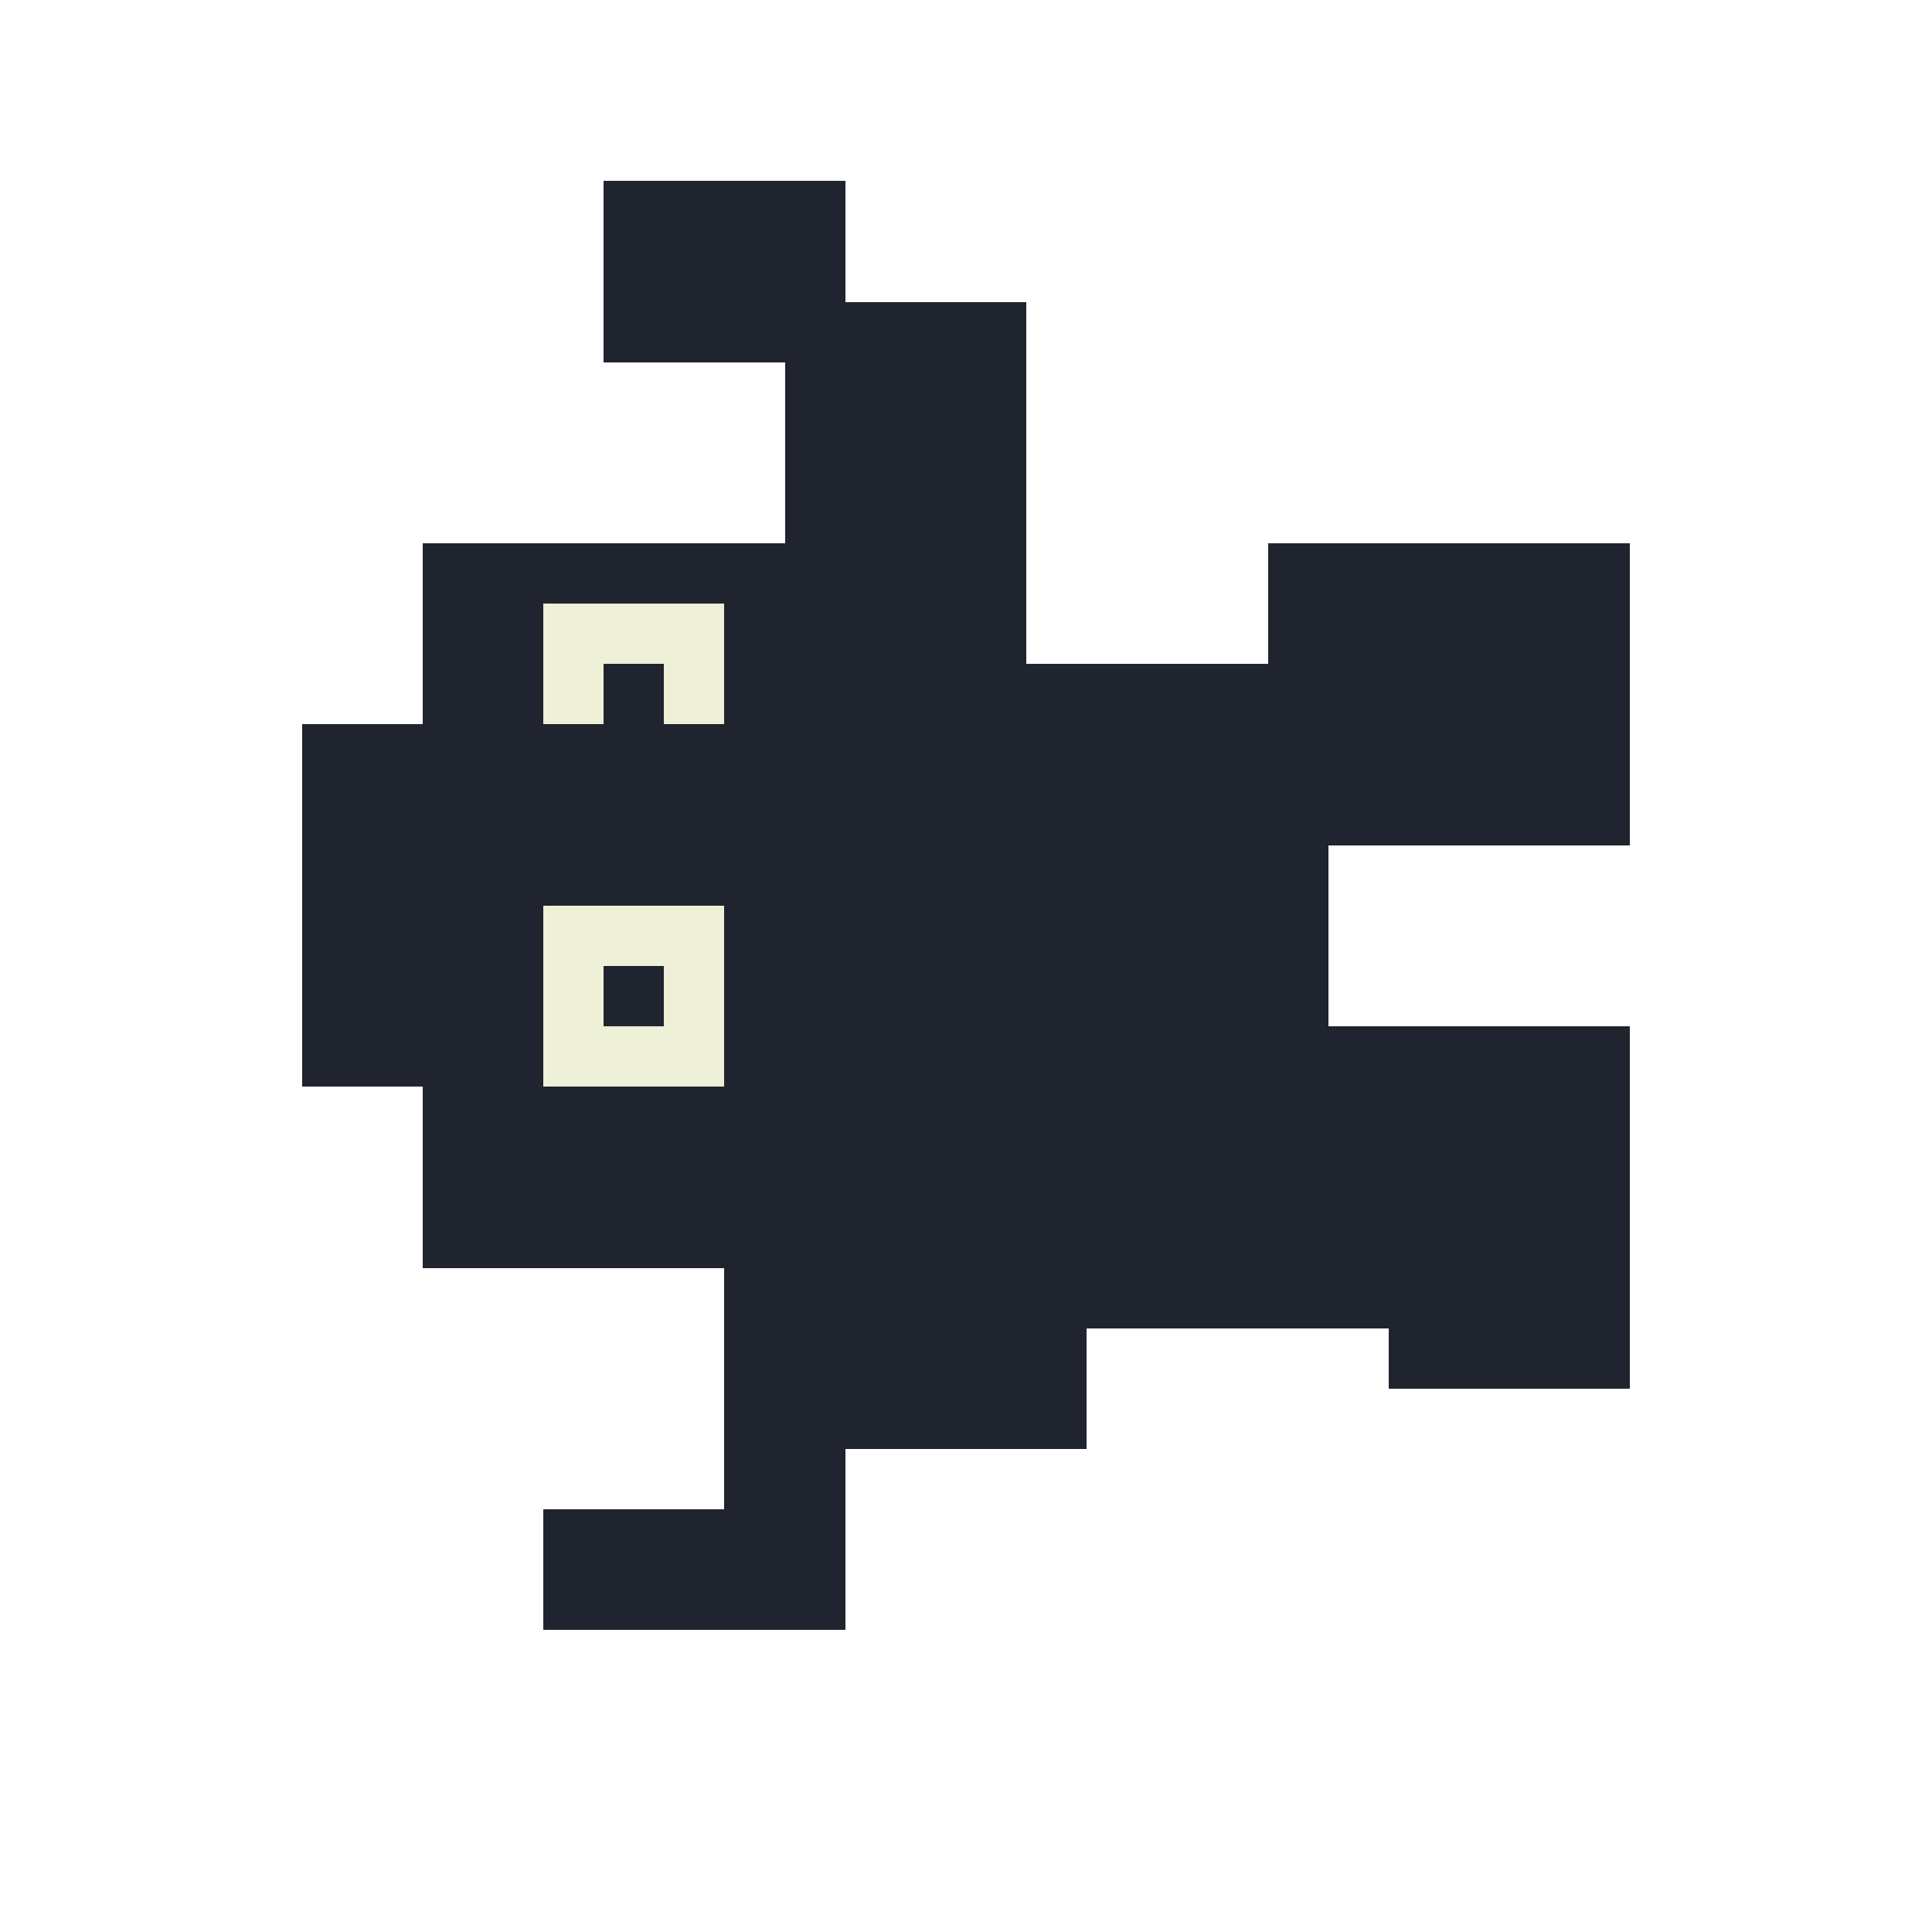
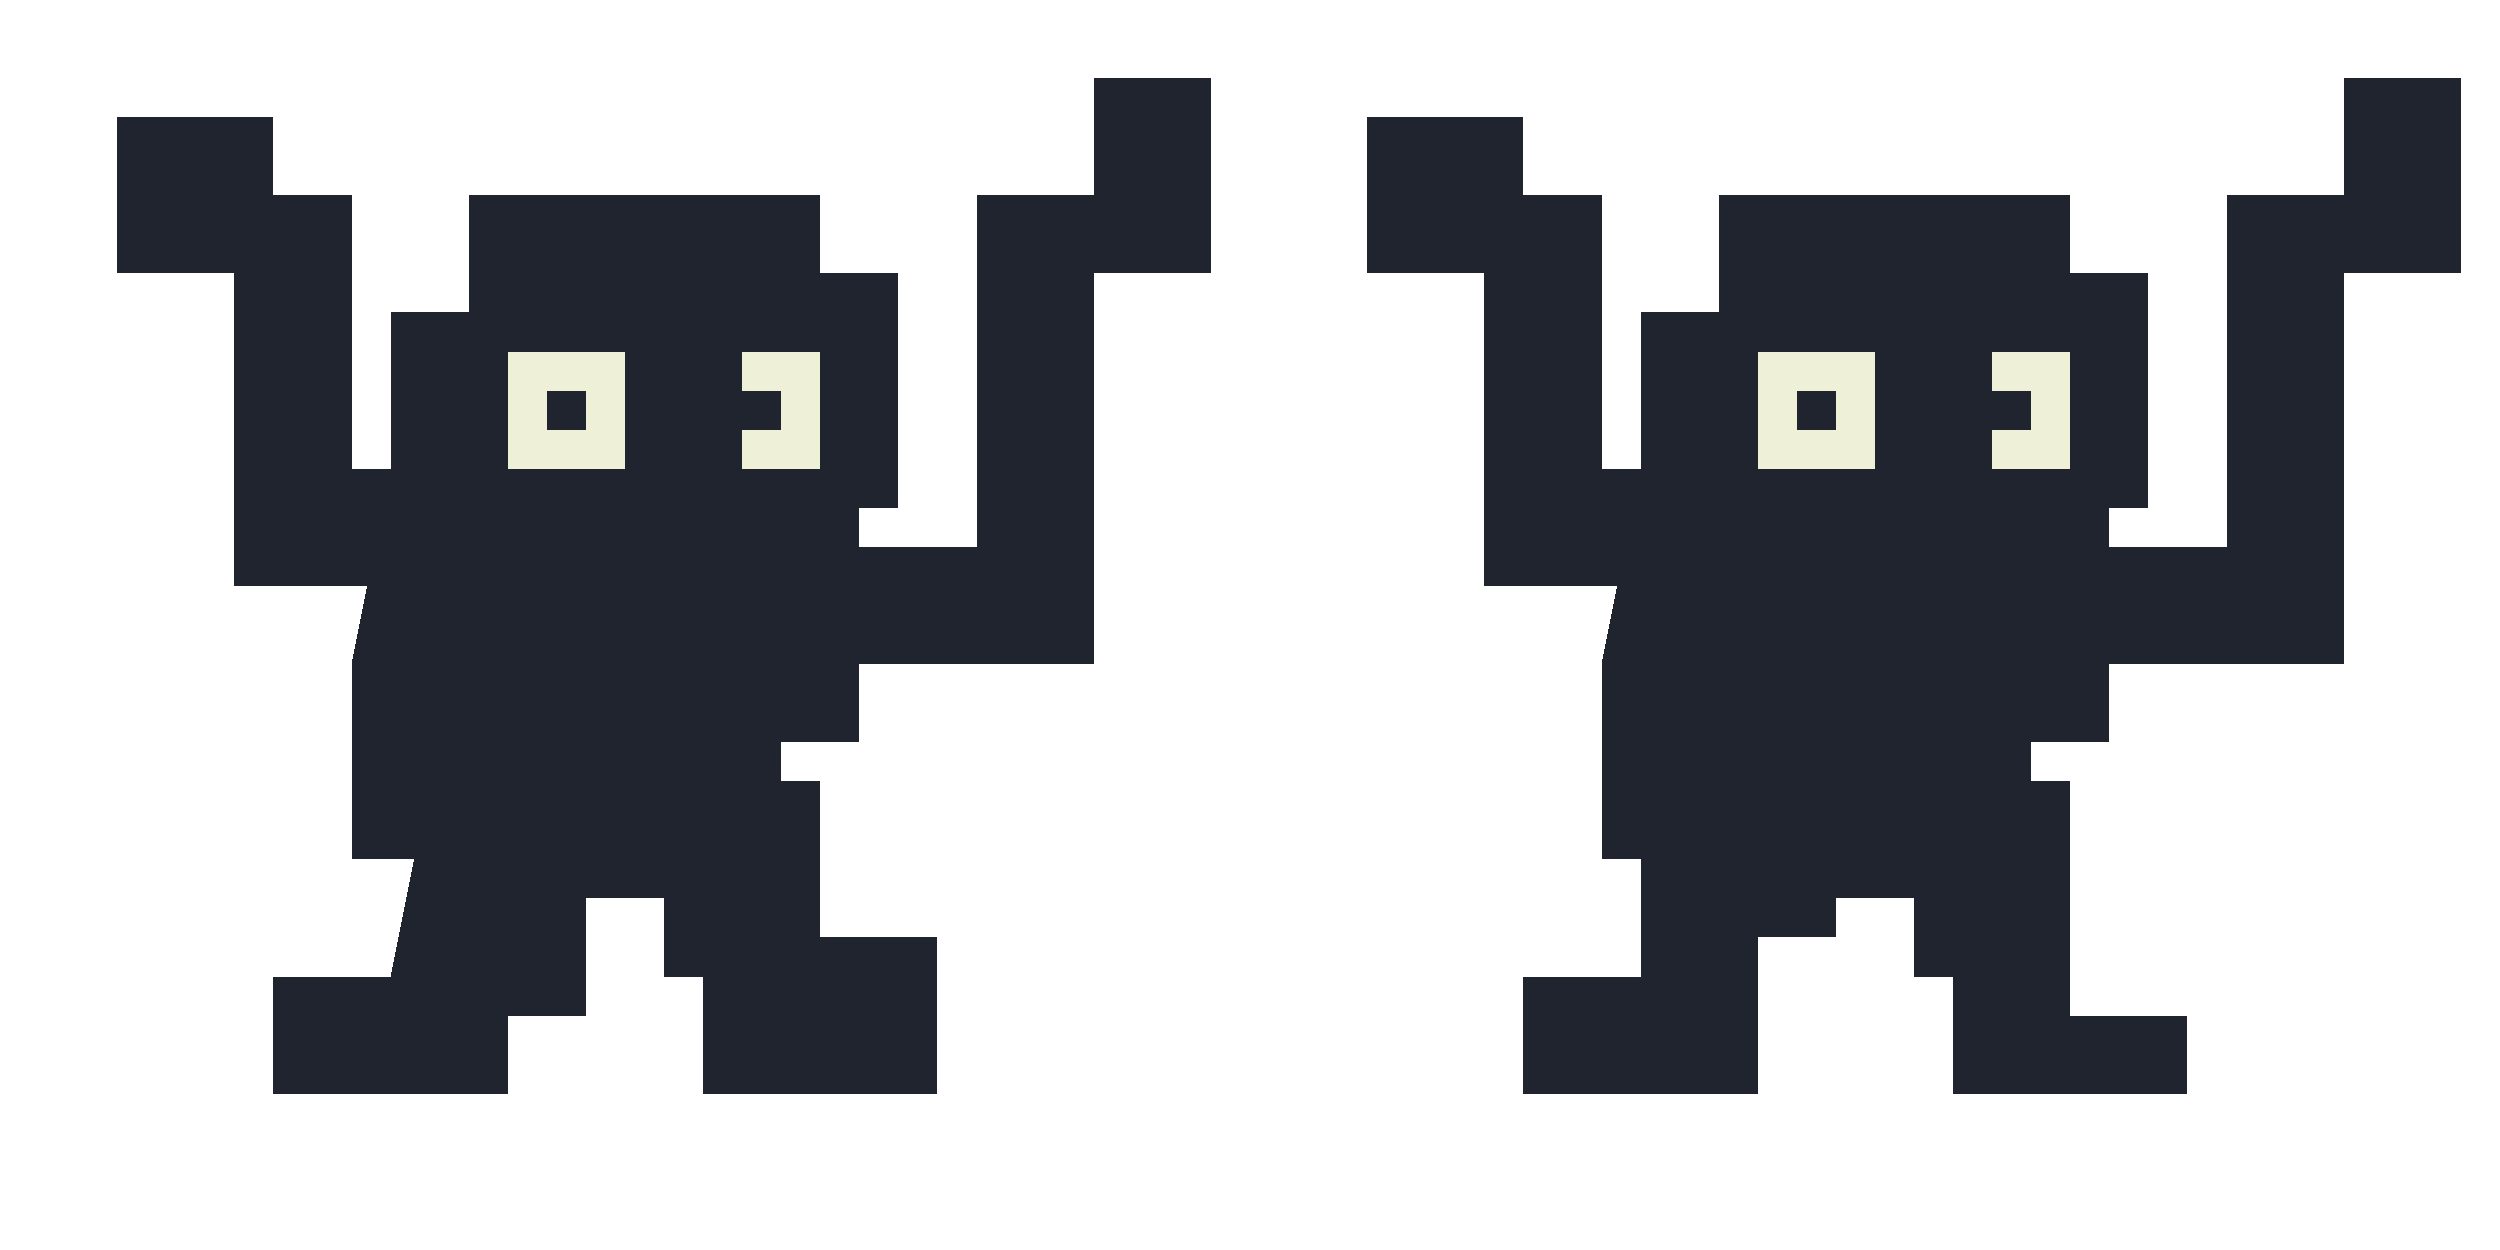
- <svg xmlns="http://www.w3.org/2000/svg" viewBox="0 0 32 32" shape-rendering="crispEdges">
-   <g transform="translate(0 32) rotate(-90)">
-     <path d="M11 10V7H14V5H20V7H23V15H21V21H23V27H18V22H15V27H9V23H10V18H8V14H5V9H7V12H11ZM20 13H26V10H29V14H27V17H21Z" fill="#20242e" />
-     <path d="M14 9h3v3h-3zM20 9h2v3h-2z" fill="#eef0d7" />
-     <path d="M15 10h1v1h-1zM20 10h1v1h-1z" fill="#20242e" />
+ <svg xmlns="http://www.w3.org/2000/svg" viewBox="0 0 64 32" shape-rendering="crispEdges">
+   <g transform="translate(0 0)">
+     <path d="M10 12V8H12V5H21V7H23V13H22V19H20V23H12V22H9V17Z" fill="#20242e" />
+     <path d="M13 9h3v3h-3zM19 9h2v3h-2z" fill="#eef0d7" />
+     <path d="M14 10h1v1h-1zM19 10h1v1h-1z" fill="#20242e" />
+     <path d="M11 20H15V26H13V28H7V25H10ZM17 20H21V24H24V28H18V25H17Z" fill="#20242e" />
+     <path d="M11 15H6V7H3V3H7V5H9V12H12ZM20 14H25V5H28V2H31V7H28V17H21Z" fill="#20242e" />
+   </g>
+   <g transform="translate(32 0)">
+     <path d="M10 12V8H12V5H21V7H23V13H22V19H20V23H12V22H9V17Z" fill="#20242e" />
+     <path d="M13 9h3v3h-3zM19 9h2v3h-2z" fill="#eef0d7" />
+     <path d="M14 10h1v1h-1zM19 10h1v1h-1z" fill="#20242e" />
+     <path d="M10 20H15V24H13V28H7V25H10ZM17 20H21V26H24V28H18V25H17Z" fill="#20242e" />
+     <path d="M11 15H6V7H3V3H7V5H9V12H12ZM20 14H25V5H28V2H31V7H28V17H21Z" fill="#20242e" />
  </g>
</svg>
